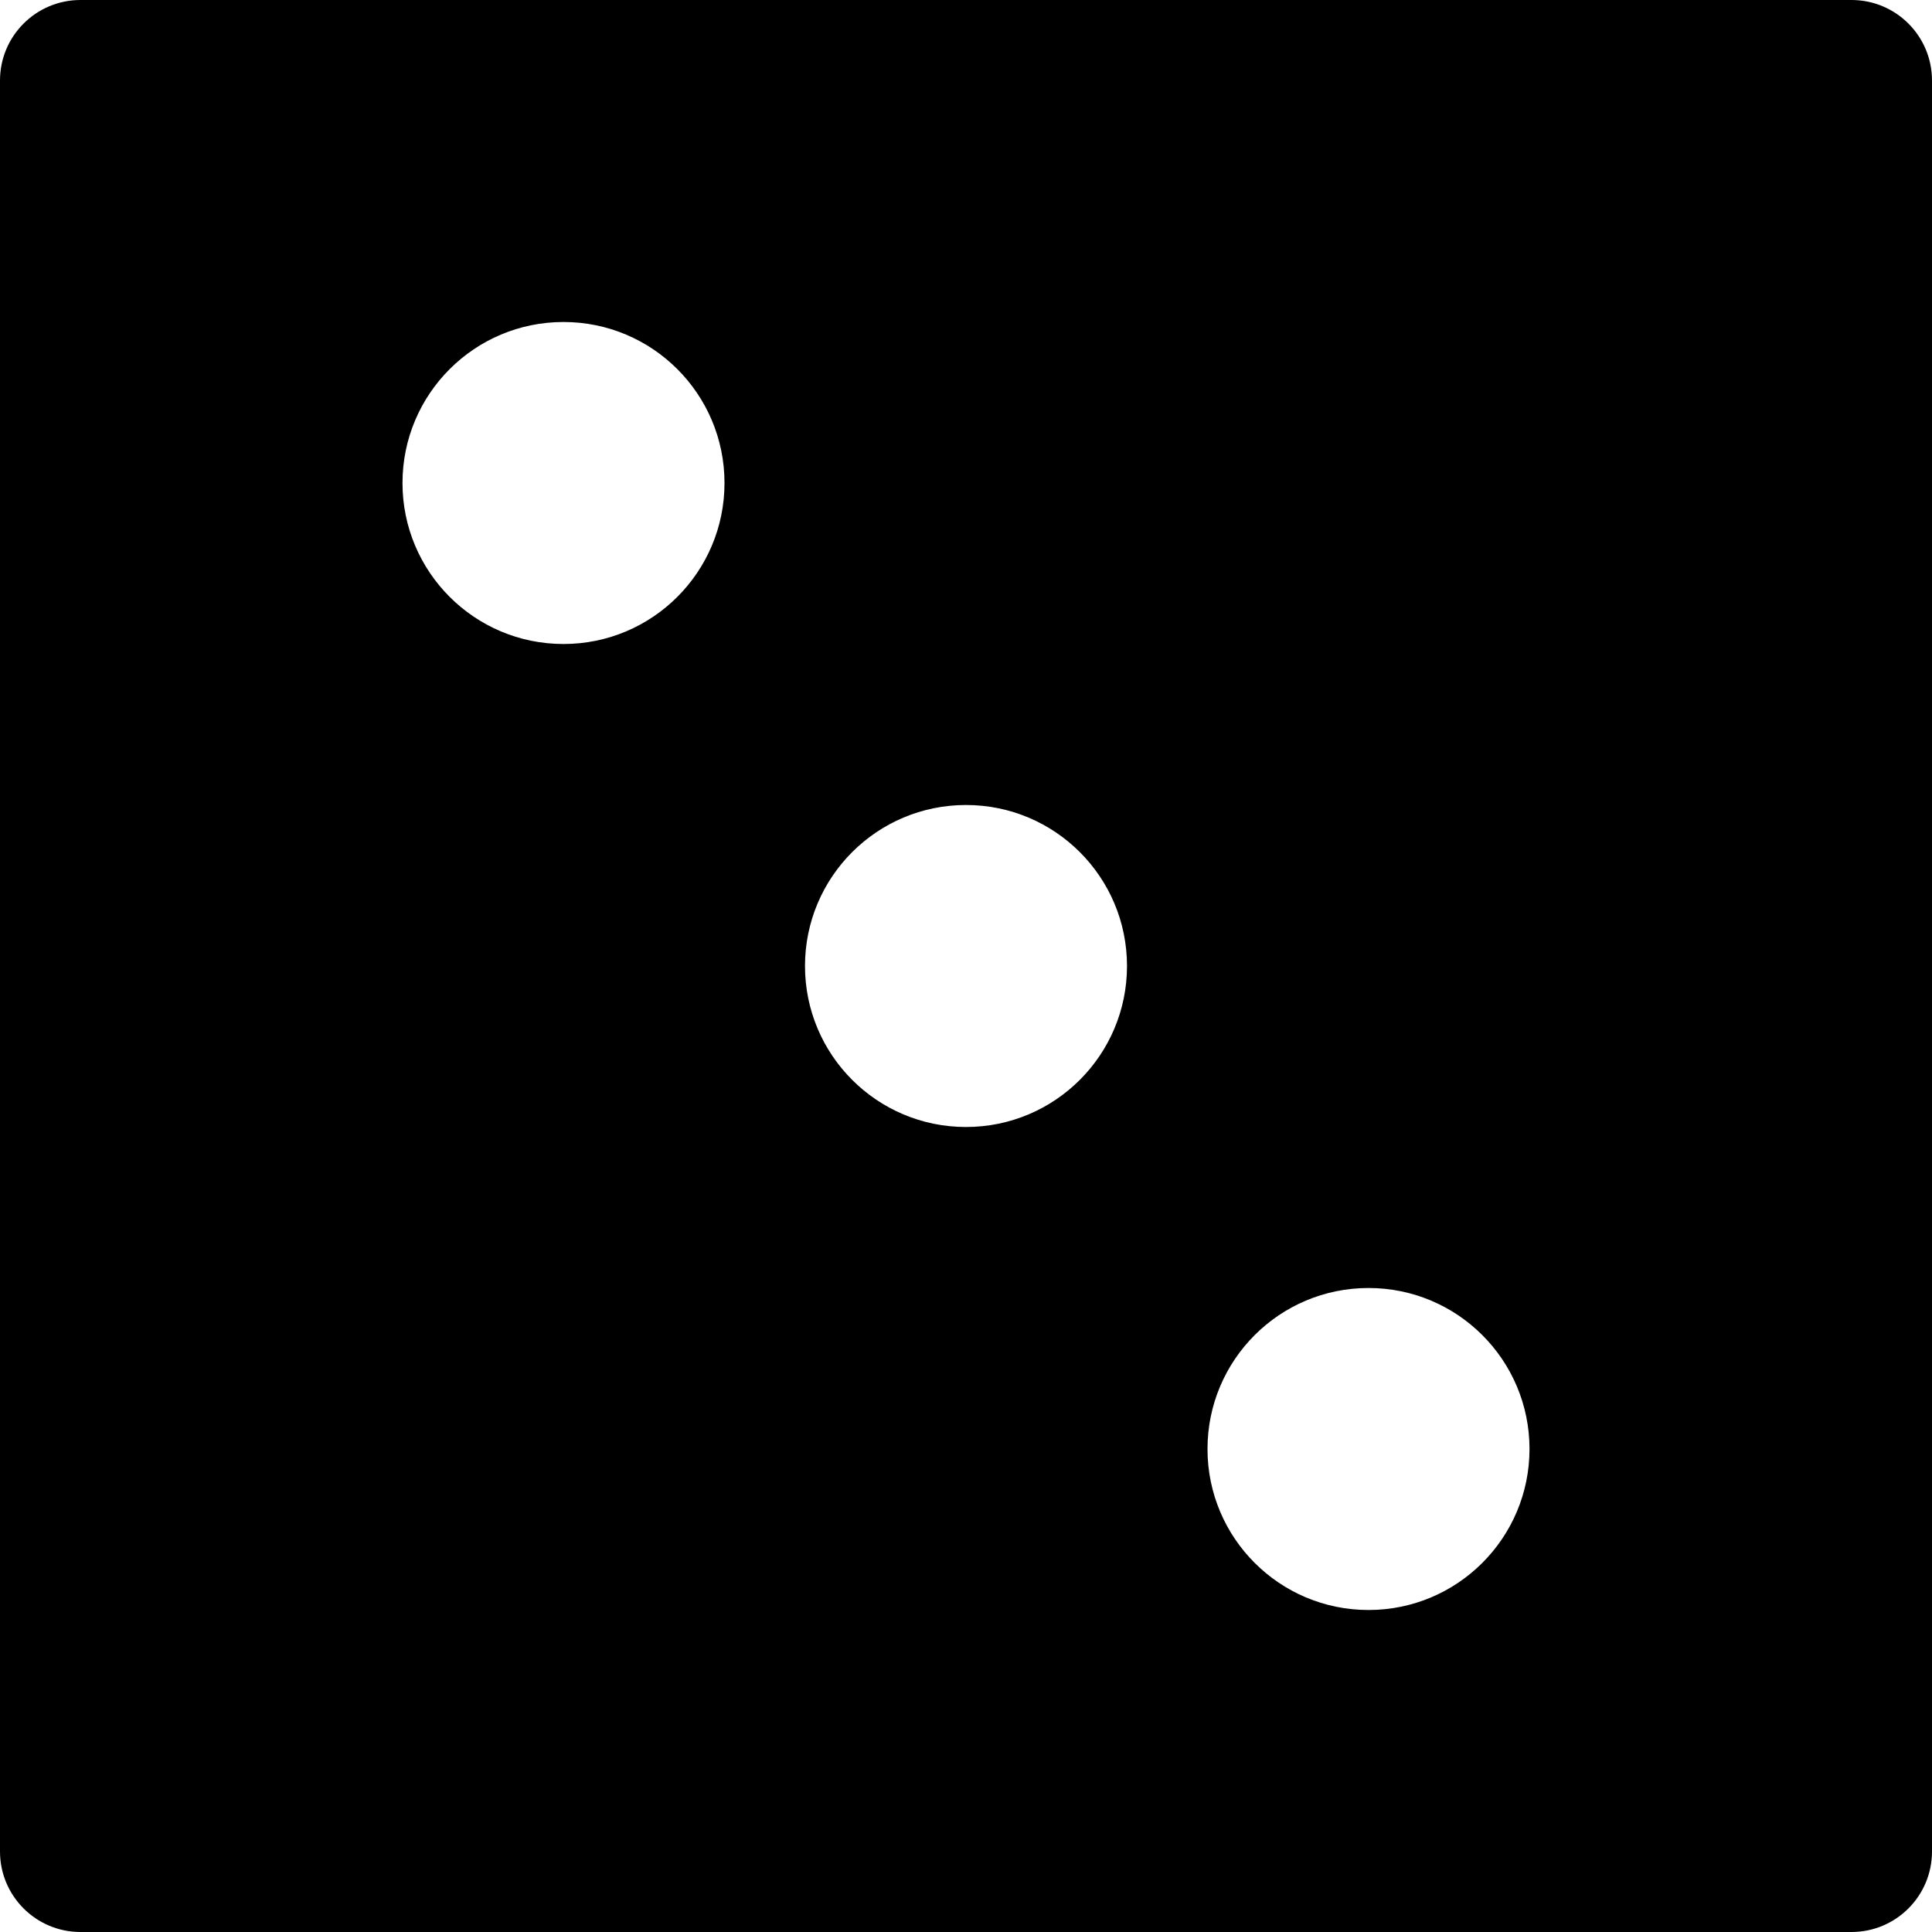
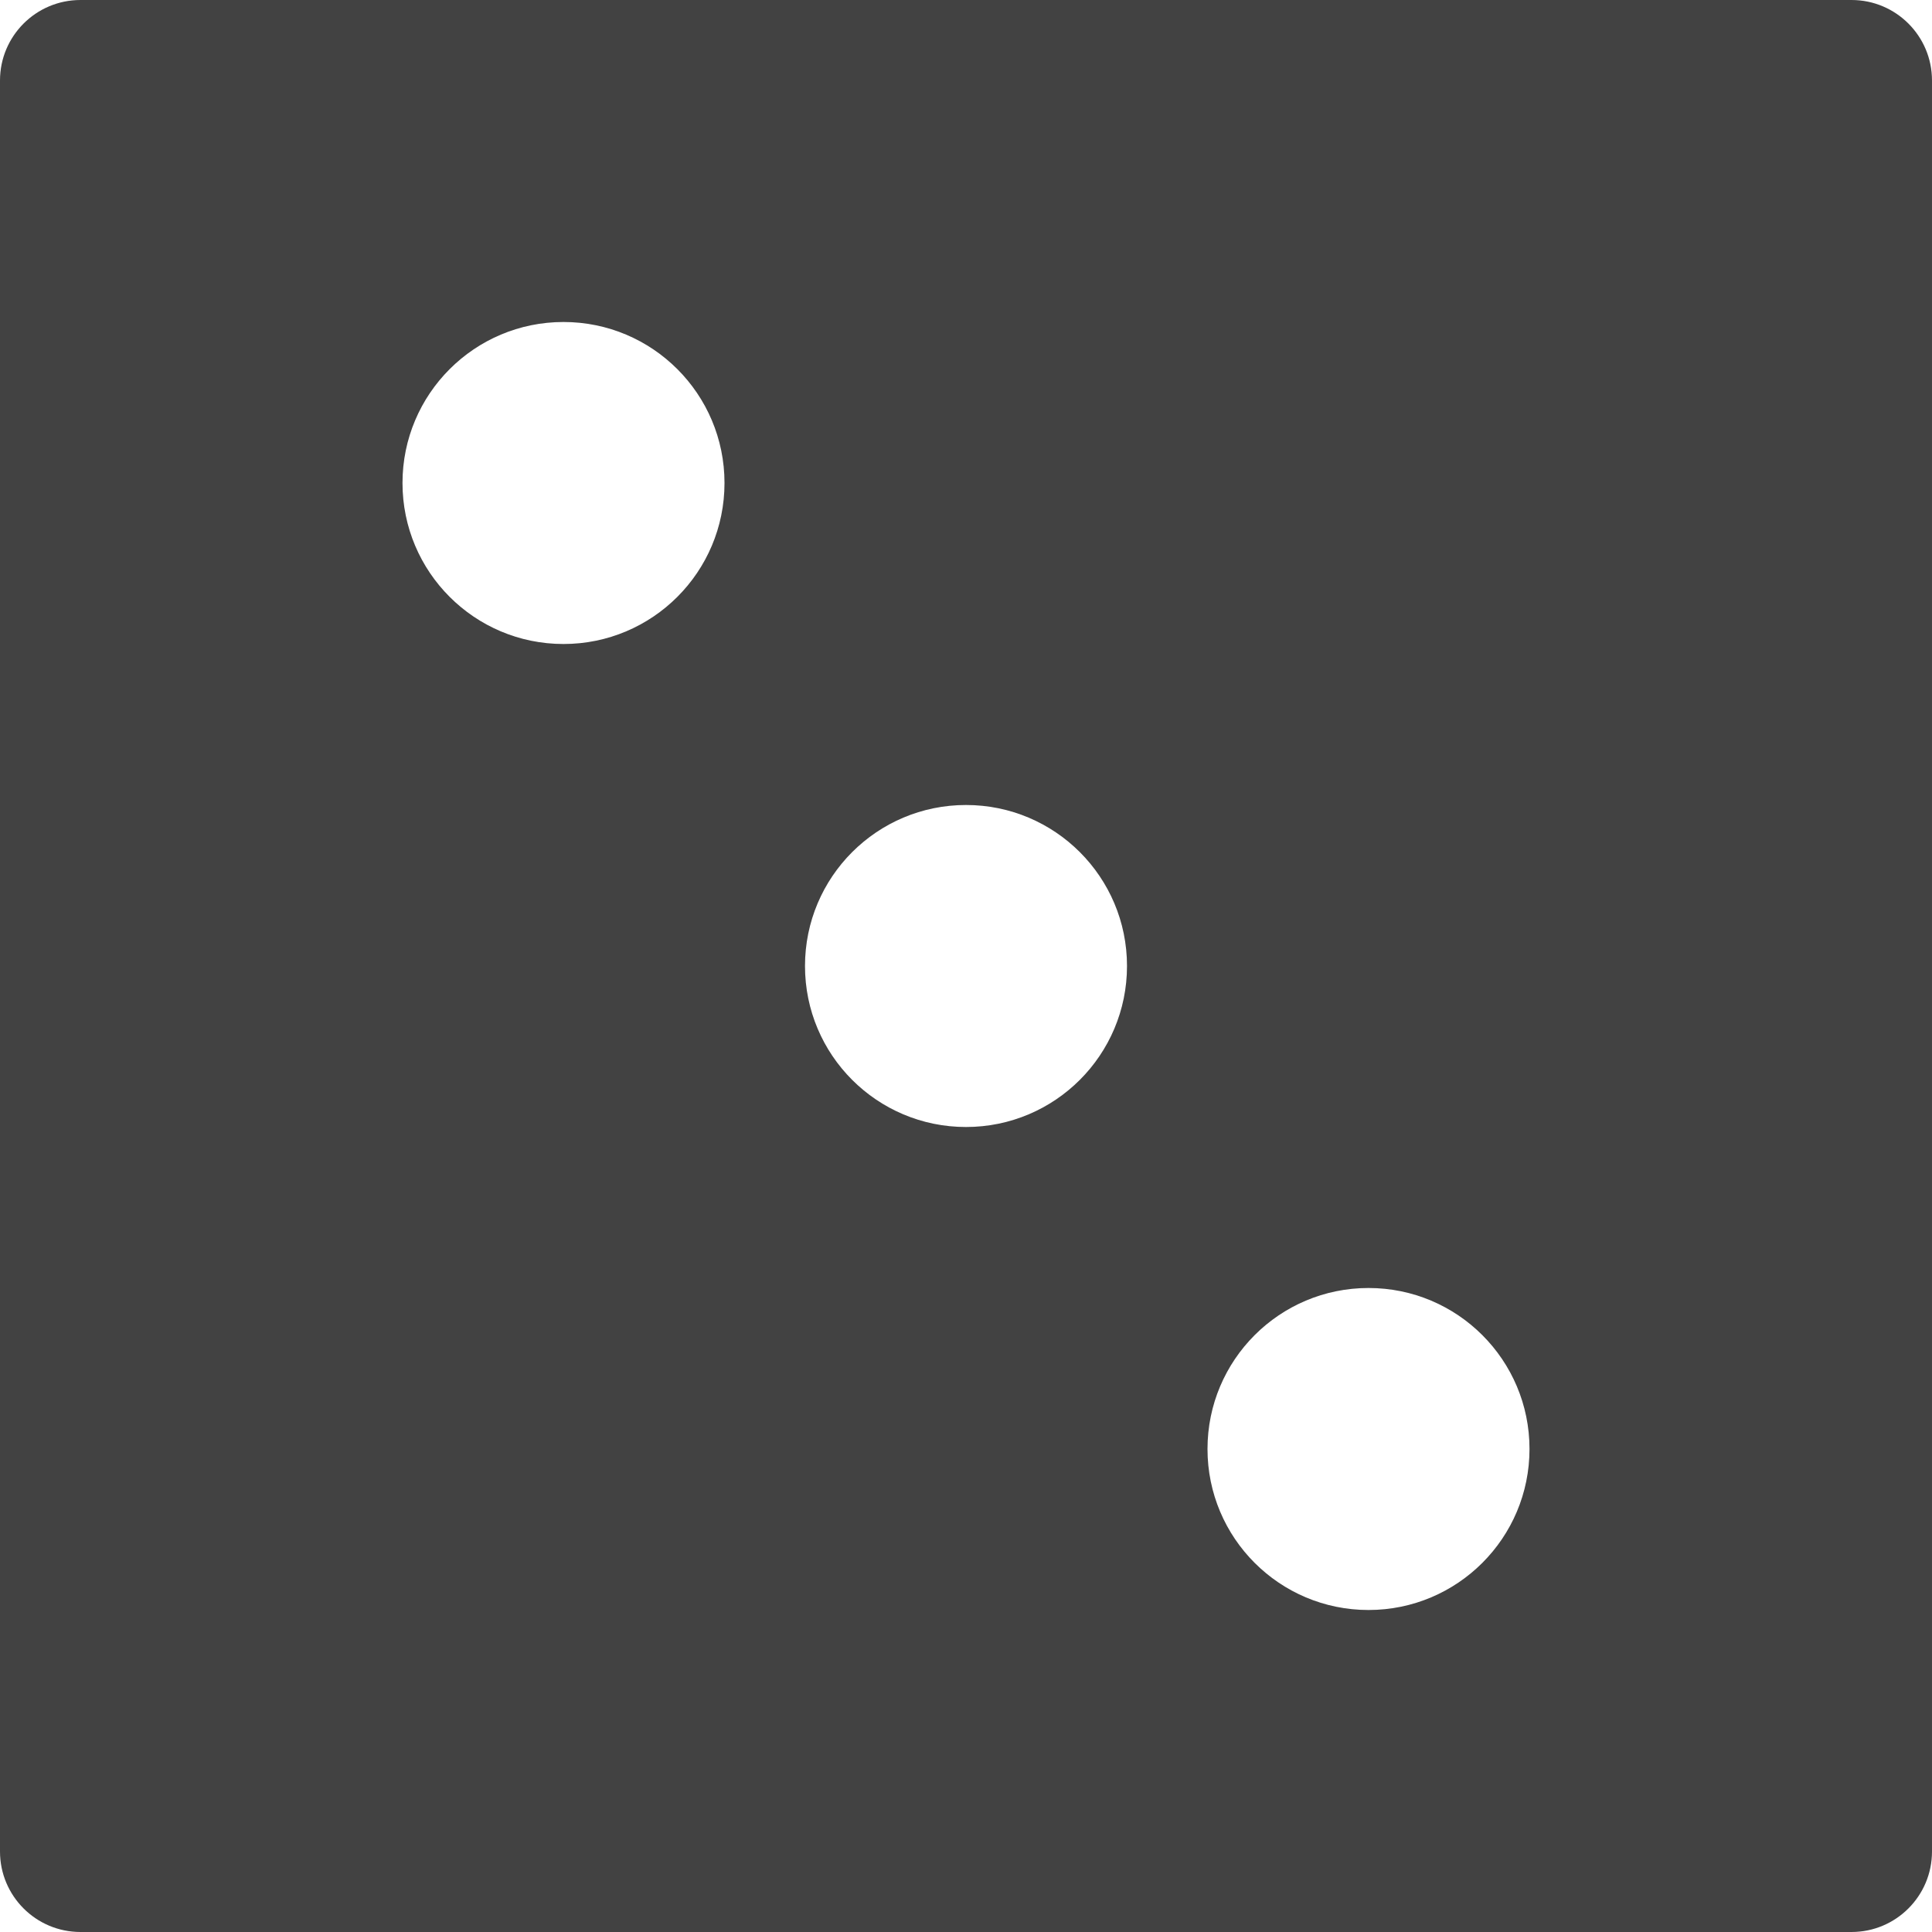
<svg xmlns="http://www.w3.org/2000/svg" version="1.1" id="Layer_1" x="0px" y="0px" viewBox="0 0 512 512" style="enable-background:new 0 0 512 512;" xml:space="preserve">
  <g>
    <g>
-       <path d="M490.667,0H21.333C9.536,0,0,9.557,0,21.333v469.333C0,502.443,9.536,512,21.333,512h469.333    c11.797,0,21.333-9.557,21.333-21.333V21.333C512,9.557,502.464,0,490.667,0z M149.333,170.667    c-23.573,0-42.667-19.093-42.667-42.667c0-23.573,19.093-42.667,42.667-42.667C172.907,85.333,192,104.427,192,128    C192,151.573,172.907,170.667,149.333,170.667z M256,298.667c-23.573,0-42.667-19.093-42.667-42.667s19.093-42.667,42.667-42.667    s42.667,19.093,42.667,42.667S279.573,298.667,256,298.667z M362.667,426.667C339.093,426.667,320,407.573,320,384    c0-23.573,19.093-42.667,42.667-42.667c23.573,0,42.667,19.093,42.667,42.667C405.333,407.573,386.24,426.667,362.667,426.667z" />
+       <path fill="#424242" d="M490.667,0H21.333C9.536,0,0,9.557,0,21.333v469.333C0,502.443,9.536,512,21.333,512h469.333    c11.797,0,21.333-9.557,21.333-21.333V21.333C512,9.557,502.464,0,490.667,0z M149.333,170.667    c-23.573,0-42.667-19.093-42.667-42.667c0-23.573,19.093-42.667,42.667-42.667C172.907,85.333,192,104.427,192,128    C192,151.573,172.907,170.667,149.333,170.667z M256,298.667c-23.573,0-42.667-19.093-42.667-42.667s19.093-42.667,42.667-42.667    s42.667,19.093,42.667,42.667S279.573,298.667,256,298.667z M362.667,426.667C339.093,426.667,320,407.573,320,384    c0-23.573,19.093-42.667,42.667-42.667c23.573,0,42.667,19.093,42.667,42.667C405.333,407.573,386.24,426.667,362.667,426.667z" />
    </g>
  </g>
  <g>
</g>
  <g>
</g>
  <g>
</g>
  <g>
</g>
  <g>
</g>
  <g>
</g>
  <g>
</g>
  <g>
</g>
  <g>
</g>
  <g>
</g>
  <g>
</g>
  <g>
</g>
  <g>
</g>
  <g>
</g>
  <g>
</g>
</svg>
